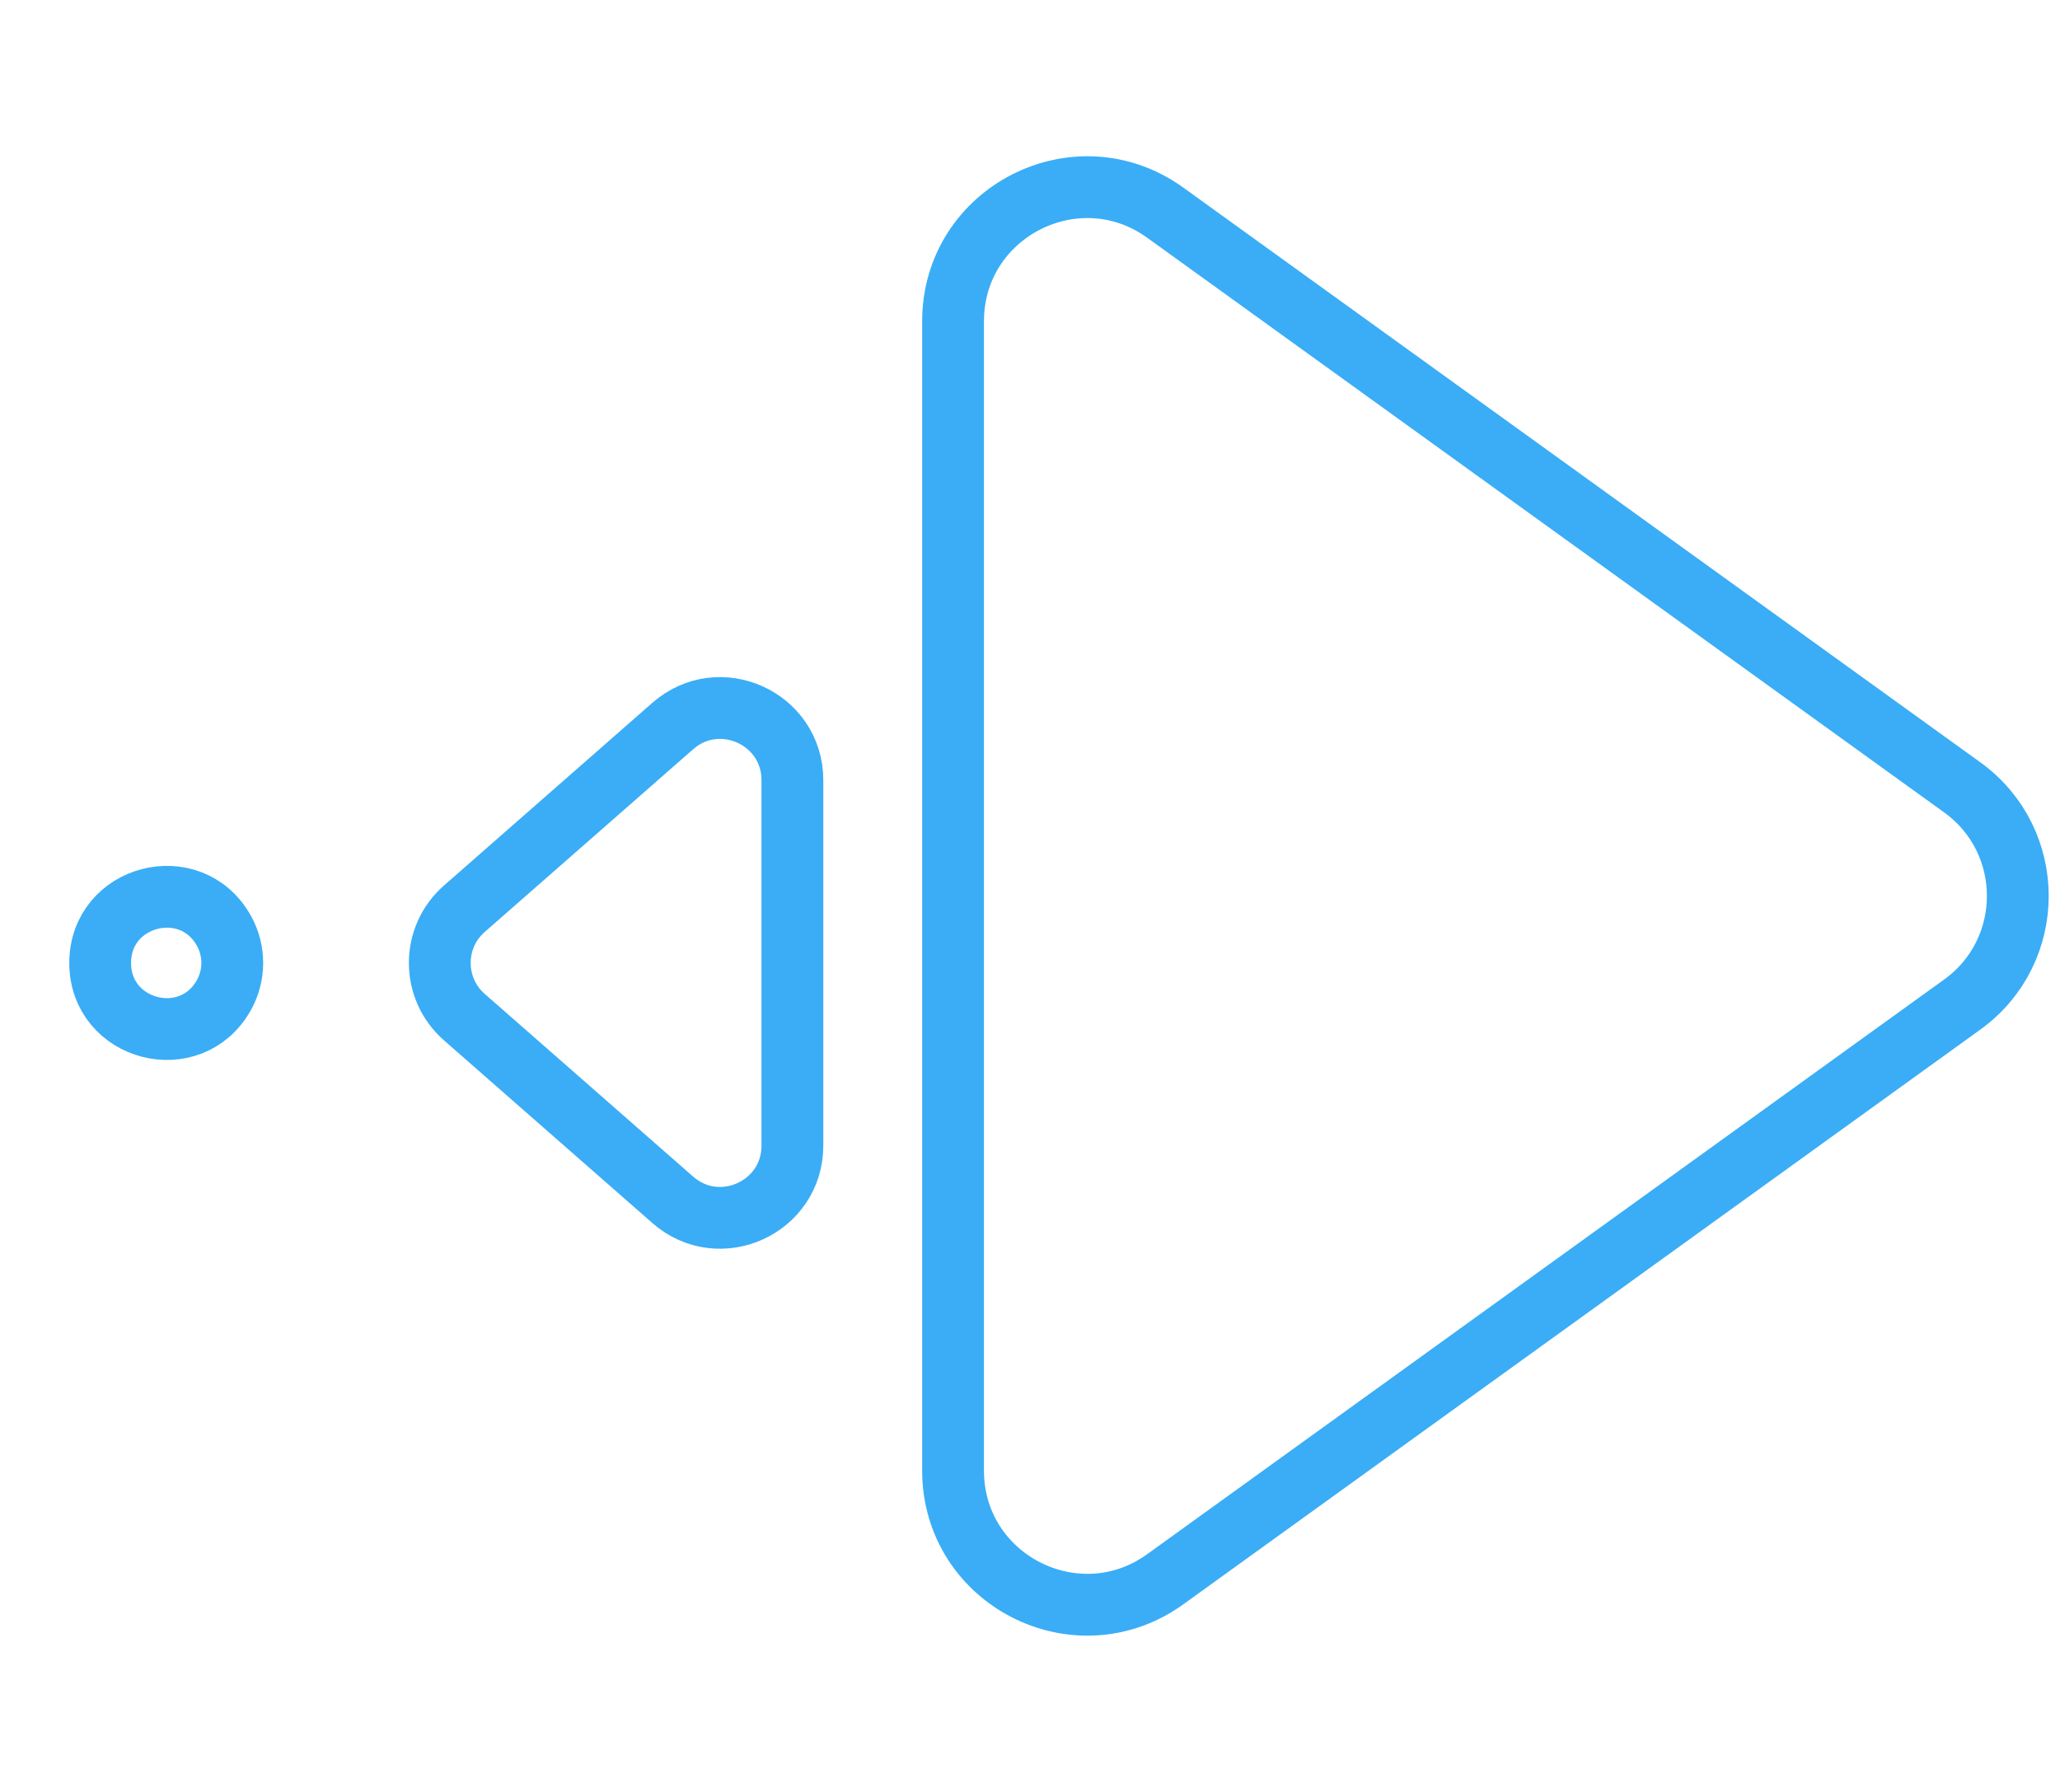
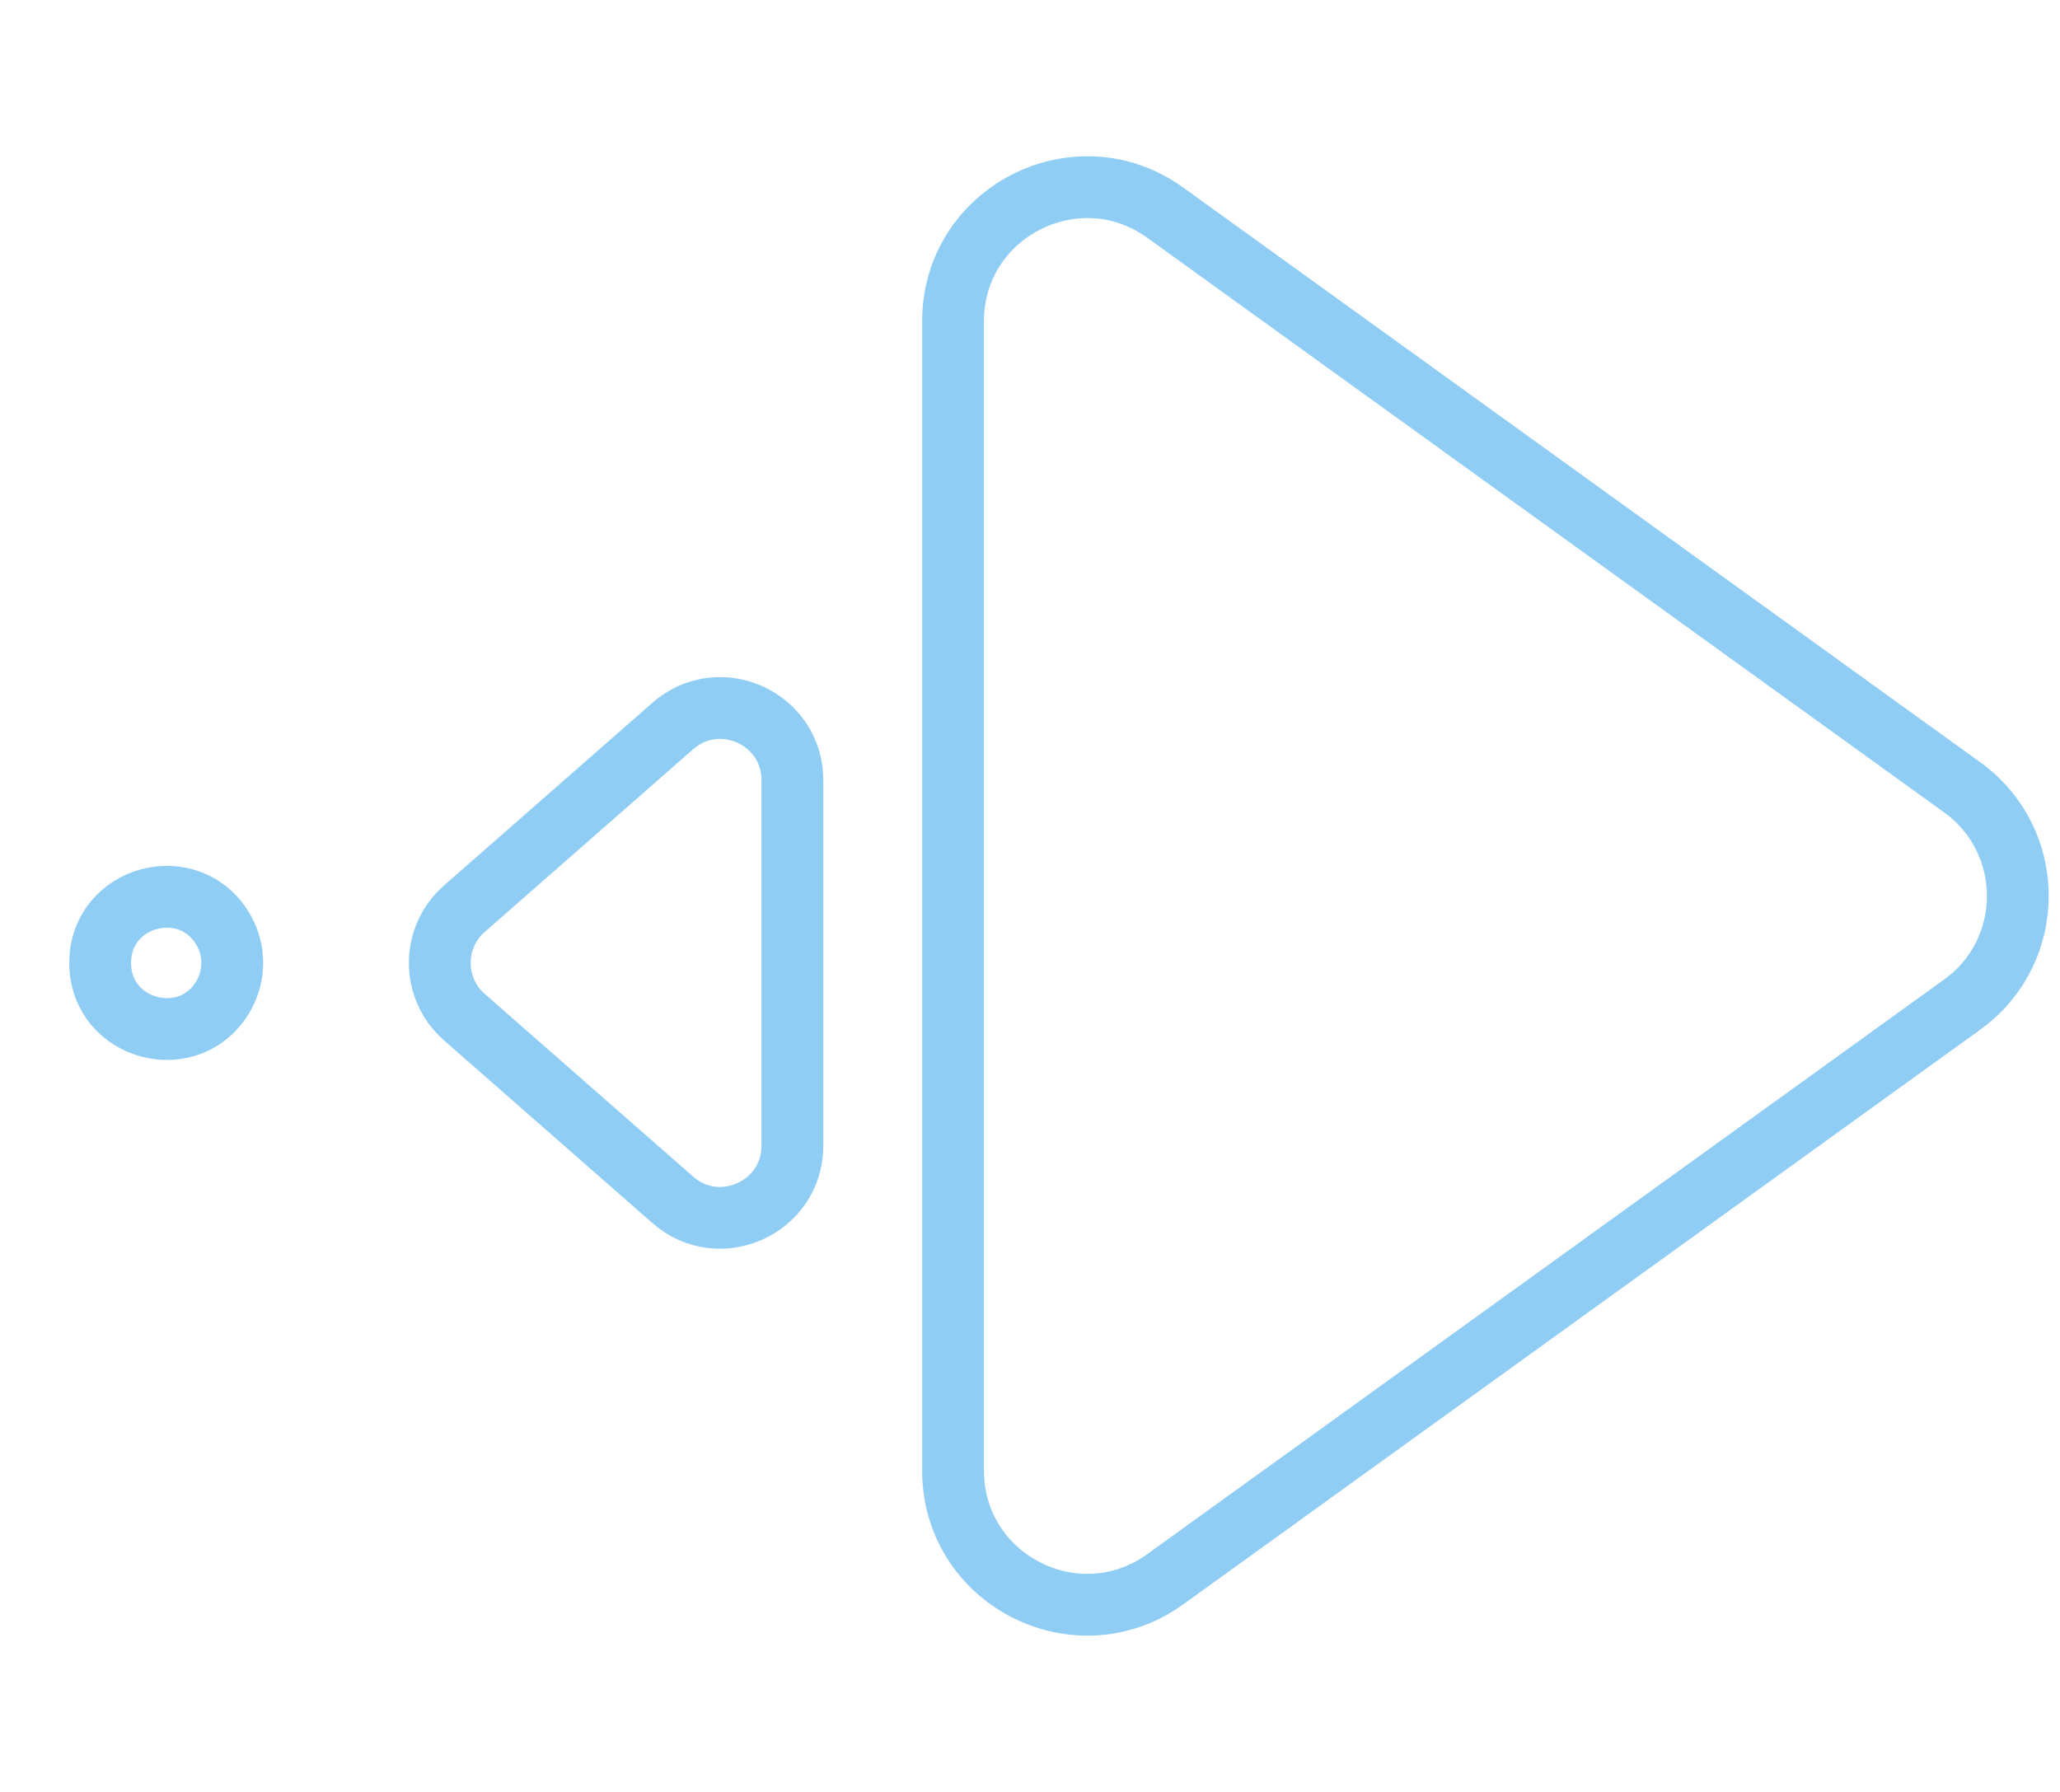
<svg xmlns="http://www.w3.org/2000/svg" width="100" height="87" viewBox="0 0 100 87" fill="none">
-   <path d="M95.254 48.77C98.851 46.176 98.851 40.82 95.254 38.226L56.567 10.326C52.268 7.226 46.265 10.298 46.265 15.598L46.265 71.397C46.265 76.698 52.268 79.77 56.567 76.67L95.254 48.77Z" stroke="#3AADF6" stroke-width="3" />
-   <path d="M10.871 45.191C11.41 46.16 11.41 47.338 10.871 48.306C9.265 51.197 4.863 50.057 4.863 46.749C4.863 43.441 9.265 42.3 10.871 45.191Z" stroke="#3AADF6" stroke-width="3" />
-   <path d="M22.542 49.381C20.951 47.986 20.951 45.511 22.542 44.117L32.659 35.247C34.921 33.264 38.466 34.87 38.466 37.879V55.619C38.466 58.627 34.921 60.234 32.659 58.251L22.542 49.381Z" stroke="#3AADF6" stroke-width="3" />
+   <path d="M95.254 48.77C98.851 46.176 98.851 40.82 95.254 38.226L56.567 10.326C52.268 7.226 46.265 10.298 46.265 15.598L46.265 71.397C46.265 76.698 52.268 79.77 56.567 76.67L95.254 48.77Z" stroke="#90CDF4" stroke-width="3" />
+   <path d="M10.871 45.191C11.41 46.16 11.41 47.338 10.871 48.306C9.265 51.197 4.863 50.057 4.863 46.749C4.863 43.441 9.265 42.3 10.871 45.191Z" stroke="#90CDF4" stroke-width="3" />
+   <path d="M22.542 49.381C20.951 47.986 20.951 45.511 22.542 44.117L32.659 35.247C34.921 33.264 38.466 34.87 38.466 37.879V55.619C38.466 58.627 34.921 60.234 32.659 58.251L22.542 49.381Z" stroke="#90CDF4" stroke-width="3" />
</svg>
